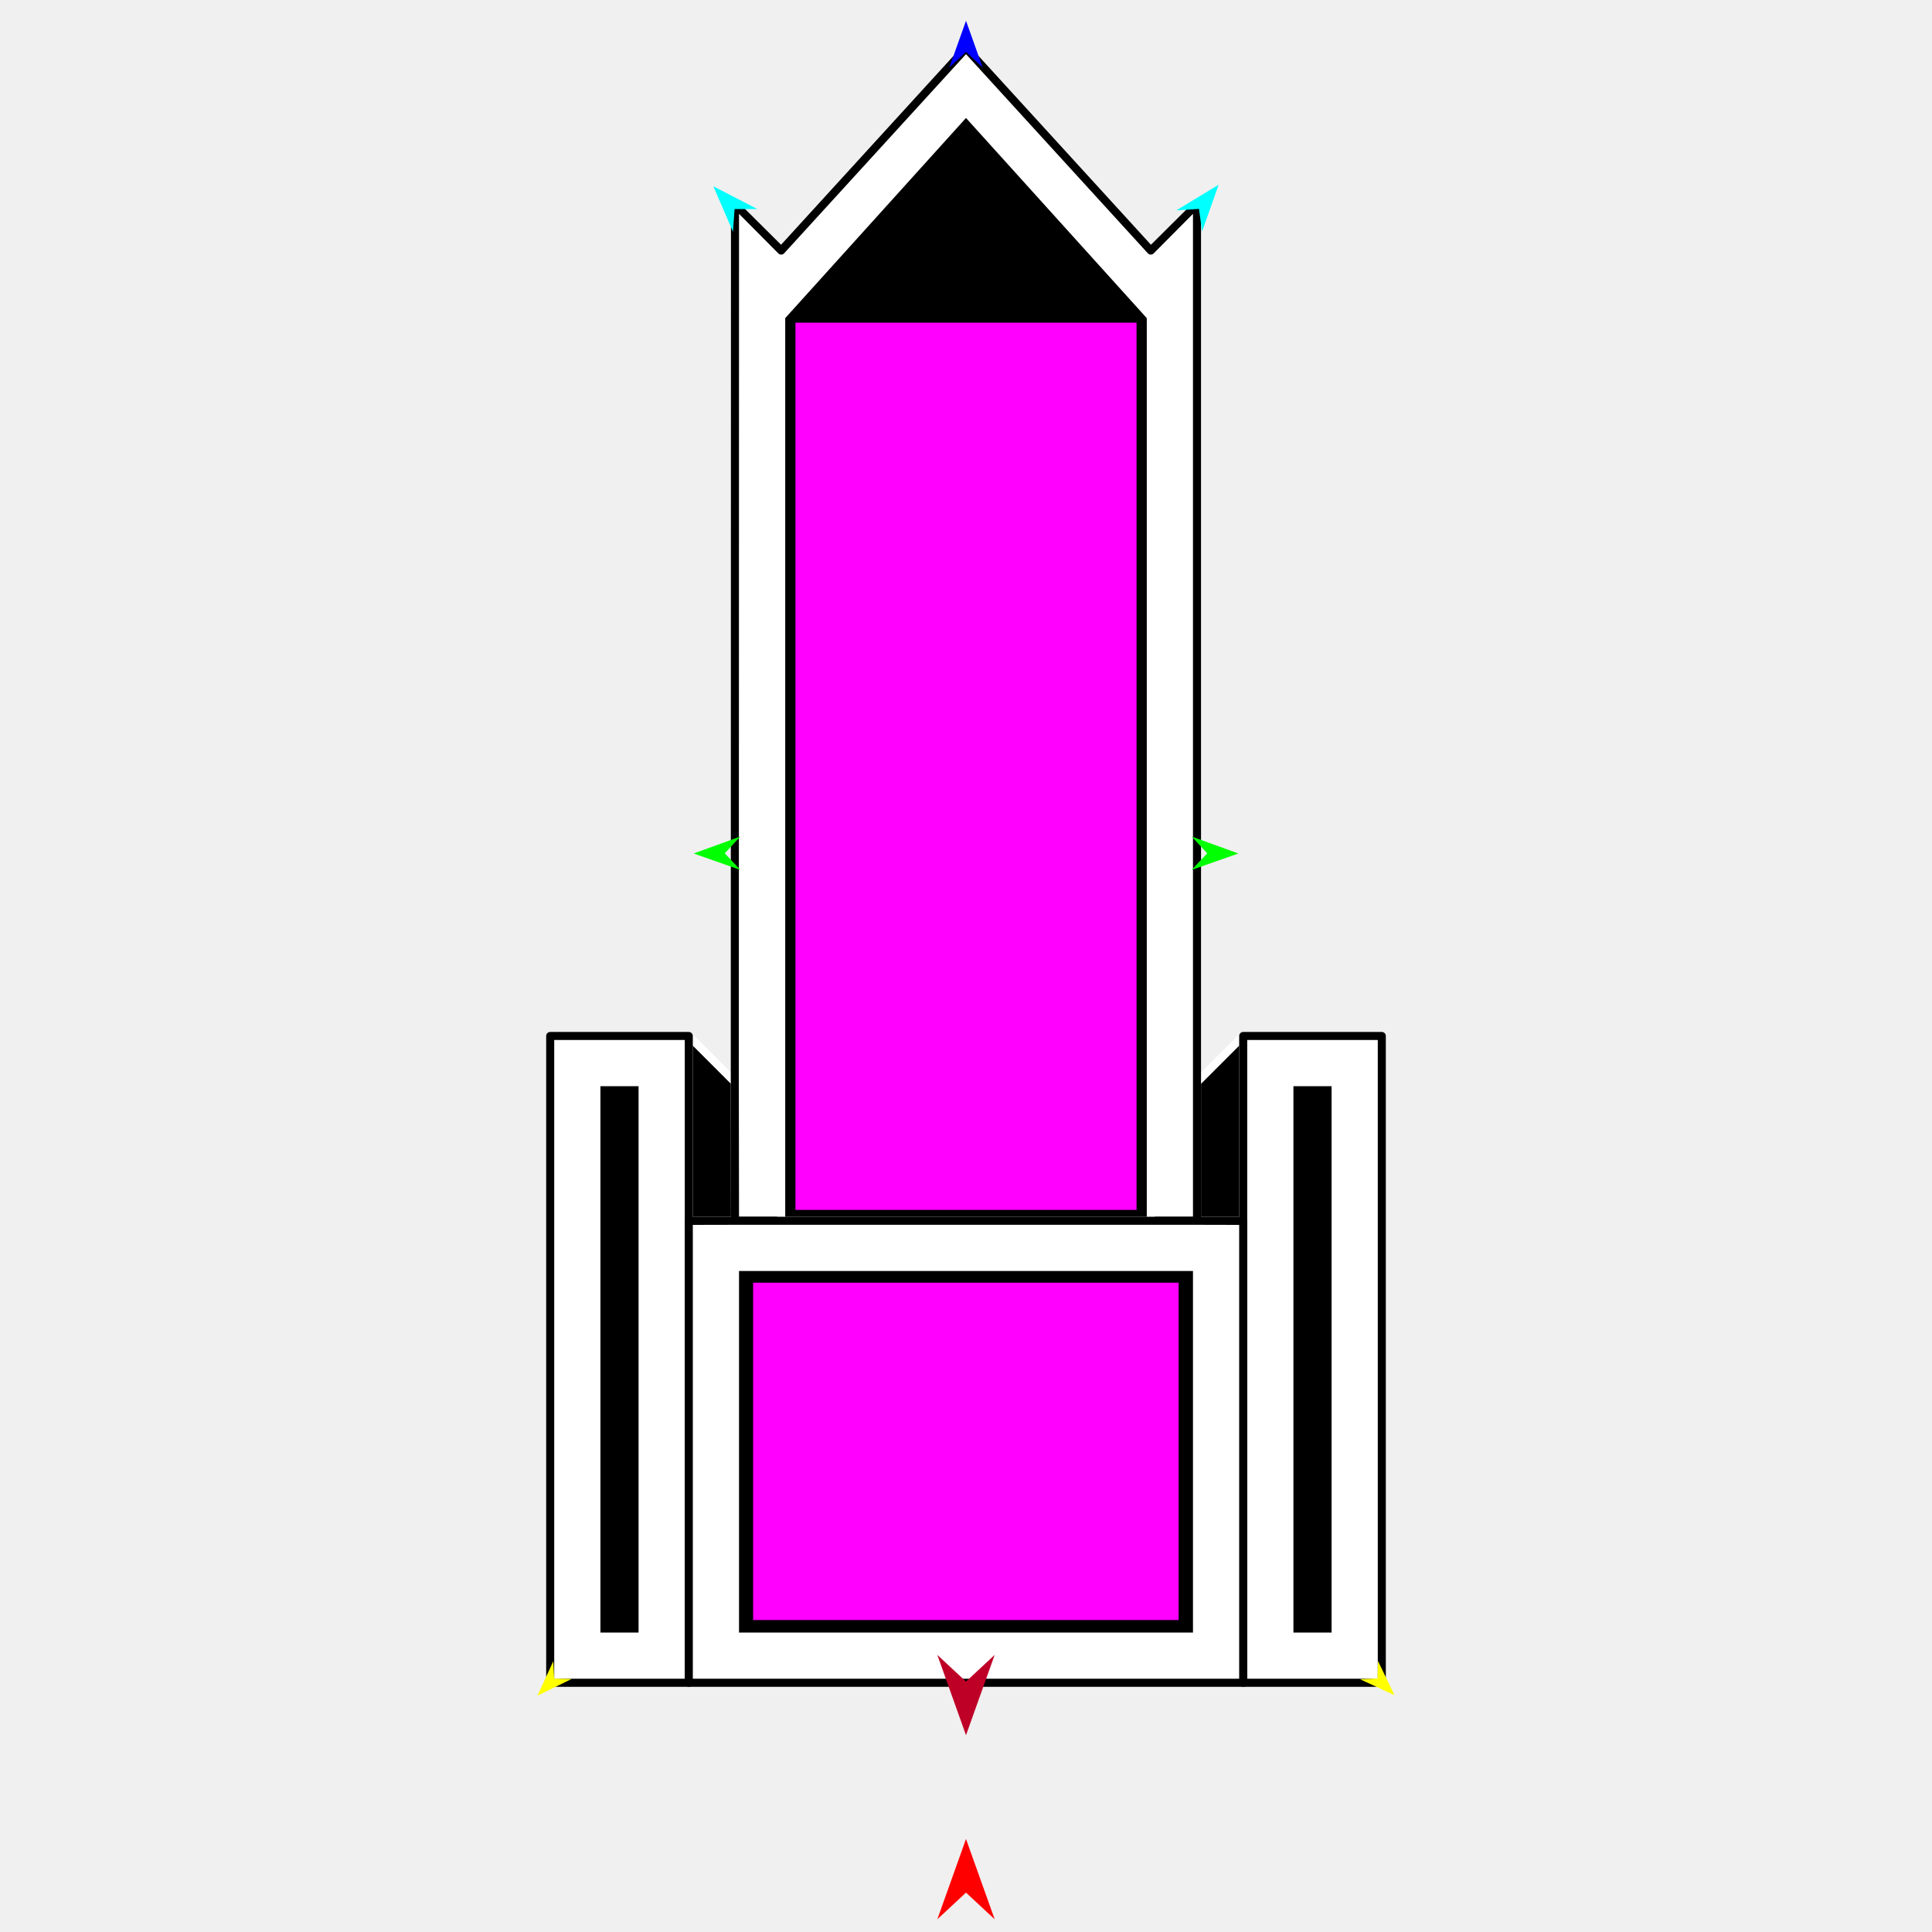
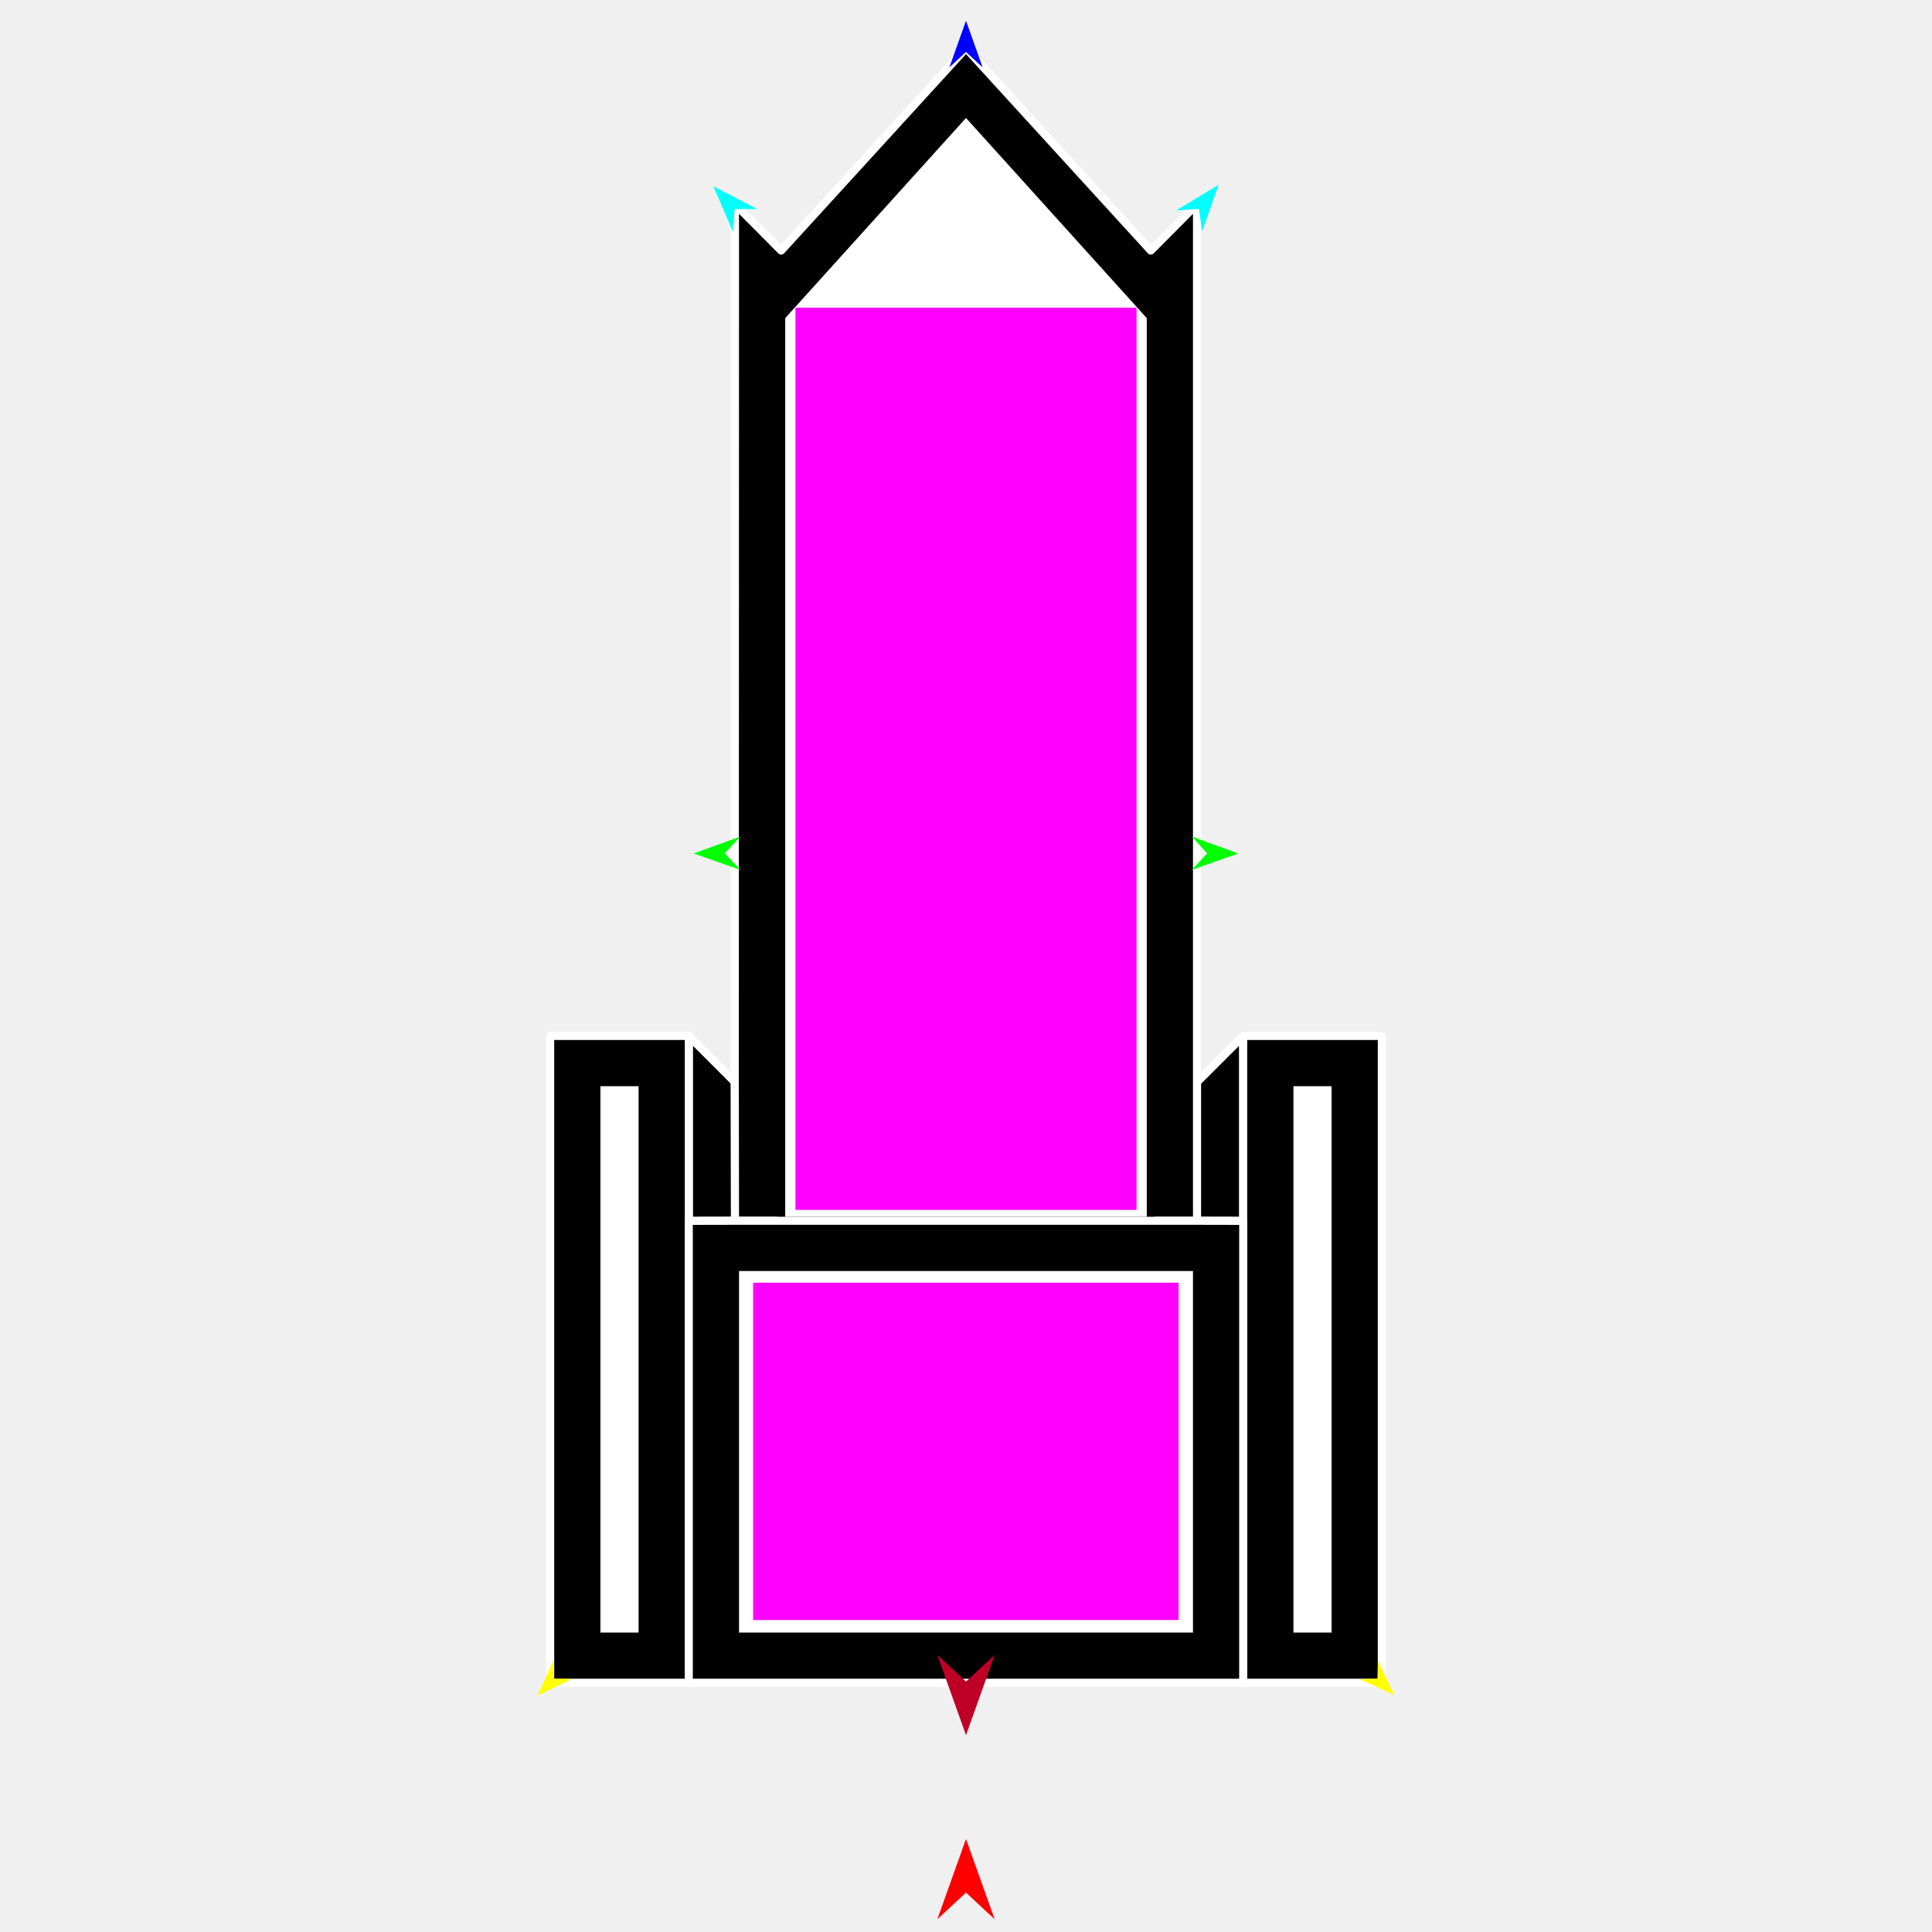
<svg xmlns="http://www.w3.org/2000/svg" version="1.1" id="Frame_0" width="720px" height="720px">
  <g id="throne">
    <g id="throne">
      <path fill="#000000" fill-rule="evenodd" stroke="#ffffff" stroke-width="3" stroke-linecap="round" stroke-linejoin="round" d="M 273.840 403.229 C 268.125 397.511 262.411 391.793 256.696 386.076 C 256.696 386.082 256.696 454.976 256.696 454.983 C 256.697 454.983 273.911 454.945 273.913 454.945 C 273.913 454.940 273.840 403.234 273.840 403.229 M 446.087 454.945 C 446.089 454.945 463.303 454.985 463.304 454.985 C 463.304 454.978 463.304 386.082 463.304 386.076 C 457.565 391.815 451.826 397.554 446.087 403.293 C 446.087 403.298 446.087 454.940 446.087 454.945 C 446.070 454.945 273.930 454.945 273.913 454.945 C 273.930 454.945 446.070 454.945 446.087 454.945 Z" />
-       <path fill="none" stroke="#ffffff" stroke-width="1" stroke-linecap="butt" stroke-linejoin="round" d="M 273.913 454.945 C 273.930 454.945 446.070 454.945 446.087 454.945 " />
-       <path fill="none" stroke="#ffffff" stroke-width="1" stroke-linecap="butt" stroke-linejoin="round" d="M 446.087 454.945 C 446.087 454.940 446.087 403.298 446.087 403.293 " />
-       <path fill="none" stroke="#ffffff" stroke-width="1" stroke-linecap="butt" stroke-linejoin="round" d="M 273.840 403.229 C 273.840 403.234 273.913 454.940 273.913 454.945 " />
-       <path fill="#ffffff" fill-rule="evenodd" stroke="#000000" stroke-width="3" stroke-linecap="round" stroke-linejoin="round" d="M 273.913 454.945 C 273.930 454.945 446.070 454.945 446.087 454.945 C 446.087 454.940 446.087 403.298 446.087 403.293 C 446.087 403.260 446.087 76.195 446.087 76.162 C 446.085 76.164 428.871 93.378 428.870 93.380 C 428.863 93.372 360.007 17.956 360.000 17.949 C 359.993 17.956 291.137 93.372 291.130 93.380 C 291.129 93.378 273.915 76.164 273.913 76.162 C 273.913 76.195 273.840 403.196 273.840 403.229 C 273.840 403.234 273.913 454.940 273.913 454.945 Z" />
-       <path fill="none" stroke="#ffffff" stroke-width="1" stroke-linecap="butt" stroke-linejoin="round" d="M 463.304 454.985 C 463.304 454.978 463.304 386.082 463.304 386.076 " />
-       <path fill="#ffffff" fill-rule="evenodd" stroke="#000000" stroke-width="3" stroke-linecap="round" stroke-linejoin="round" d="M 463.304 386.076 C 463.309 386.076 514.951 386.076 514.957 386.076 C 514.957 386.100 514.957 627.095 514.957 627.119 C 514.951 627.119 463.309 627.119 463.304 627.119 C 463.304 627.102 463.304 455.002 463.304 454.985 C 463.304 454.978 463.304 386.082 463.304 386.076 Z" />
-       <path fill="none" stroke="#ffffff" stroke-width="1" stroke-linecap="butt" stroke-linejoin="round" d="M 256.696 386.076 C 256.696 386.082 256.696 454.976 256.696 454.983 " />
-       <path fill="#ffffff" fill-rule="evenodd" stroke="#000000" stroke-width="3" stroke-linecap="round" stroke-linejoin="round" d="M 205.043 386.076 C 205.049 386.076 256.691 386.076 256.696 386.076 C 256.696 386.082 256.696 454.976 256.696 454.983 C 256.696 455.000 256.696 627.102 256.696 627.119 C 256.691 627.119 205.049 627.119 205.043 627.119 C 205.043 627.095 205.043 386.100 205.043 386.076 Z" />
-       <path fill="#000000" fill-rule="evenodd" stroke="#ffffff" stroke-width="3" stroke-linecap="round" stroke-linejoin="round" d="M 291.130 117.979 C 291.137 117.971 359.993 41.735 360.000 41.728 C 360.007 41.735 428.863 117.971 428.870 117.979 C 428.870 118.013 428.870 454.911 428.870 454.945 C 428.856 454.945 291.144 454.945 291.130 454.945 C 291.130 454.911 291.130 118.013 291.130 117.979 Z" />
-       <path fill="none" stroke="#ffffff" stroke-width="1" stroke-linecap="butt" stroke-linejoin="round" d="M 256.696 454.983 C 256.697 454.983 273.911 454.945 273.913 454.945 " />
-       <path fill="none" stroke="#ffffff" stroke-width="1" stroke-linecap="butt" stroke-linejoin="round" d="M 273.913 454.945 C 273.930 454.945 446.070 454.945 446.087 454.945 " />
-       <path fill="none" stroke="#ffffff" stroke-width="1" stroke-linecap="butt" stroke-linejoin="round" d="M 446.087 454.945 C 446.089 454.945 463.303 454.985 463.304 454.985 " />
-       <path fill="#ffffff" fill-rule="evenodd" stroke="#000000" stroke-width="3" stroke-linecap="round" stroke-linejoin="round" d="M 256.696 454.983 C 256.697 454.983 273.911 454.945 273.913 454.945 C 273.930 454.945 446.070 454.945 446.087 454.945 C 446.089 454.945 463.303 454.985 463.304 454.985 C 463.304 455.002 463.304 627.102 463.304 627.119 C 463.284 627.119 256.716 627.119 256.696 627.119 C 256.696 627.102 256.696 455.000 256.696 454.983 Z" />
-       <path fill="#000000" fill-rule="evenodd" stroke="#ffffff" stroke-width="3" stroke-linecap="round" stroke-linejoin="round" d="M 273.913 609.902 C 273.913 609.888 273.913 472.176 273.913 472.163 C 273.930 472.163 446.070 472.163 446.087 472.163 C 446.087 472.176 446.087 609.888 446.087 609.902 C 446.070 609.902 273.930 609.902 273.913 609.902 M 480.522 609.902 C 480.522 609.881 480.522 403.314 480.522 403.293 C 480.524 403.293 497.737 403.293 497.739 403.293 C 497.739 403.314 497.739 609.881 497.739 609.902 C 497.737 609.902 480.524 609.902 480.522 609.902 M 222.261 609.902 C 222.261 609.881 222.261 403.314 222.261 403.293 C 222.263 403.293 239.476 403.293 239.478 403.293 C 239.478 403.314 239.478 609.881 239.478 609.902 C 239.476 609.902 222.263 609.902 222.261 609.902 Z" />
+       <path fill="none" stroke="#000000" stroke-width="1" stroke-linecap="butt" stroke-linejoin="round" d="M 273.913 454.945 C 273.930 454.945 446.070 454.945 446.087 454.945 " />
+       <path fill="none" stroke="#000000" stroke-width="1" stroke-linecap="butt" stroke-linejoin="round" d="M 446.087 454.945 C 446.087 454.940 446.087 403.298 446.087 403.293 " />
+       <path fill="none" stroke="#000000" stroke-width="1" stroke-linecap="butt" stroke-linejoin="round" d="M 273.840 403.229 C 273.840 403.234 273.913 454.940 273.913 454.945 " />
+       <path fill="#000000" fill-rule="evenodd" stroke="#ffffff" stroke-width="3" stroke-linecap="round" stroke-linejoin="round" d="M 273.913 454.945 C 273.930 454.945 446.070 454.945 446.087 454.945 C 446.087 454.940 446.087 403.298 446.087 403.293 C 446.087 403.260 446.087 76.195 446.087 76.162 C 446.085 76.164 428.871 93.378 428.870 93.380 C 428.863 93.372 360.007 17.956 360.000 17.949 C 359.993 17.956 291.137 93.372 291.130 93.380 C 291.129 93.378 273.915 76.164 273.913 76.162 C 273.913 76.195 273.840 403.196 273.840 403.229 C 273.840 403.234 273.913 454.940 273.913 454.945 Z" />
+       <path fill="none" stroke="#000000" stroke-width="1" stroke-linecap="butt" stroke-linejoin="round" d="M 463.304 454.985 C 463.304 454.978 463.304 386.082 463.304 386.076 " />
+       <path fill="#000000" fill-rule="evenodd" stroke="#ffffff" stroke-width="3" stroke-linecap="round" stroke-linejoin="round" d="M 463.304 386.076 C 463.309 386.076 514.951 386.076 514.957 386.076 C 514.957 386.100 514.957 627.095 514.957 627.119 C 514.951 627.119 463.309 627.119 463.304 627.119 C 463.304 627.102 463.304 455.002 463.304 454.985 C 463.304 454.978 463.304 386.082 463.304 386.076 Z" />
+       <path fill="none" stroke="#000000" stroke-width="1" stroke-linecap="butt" stroke-linejoin="round" d="M 256.696 386.076 C 256.696 386.082 256.696 454.976 256.696 454.983 " />
+       <path fill="#000000" fill-rule="evenodd" stroke="#ffffff" stroke-width="3" stroke-linecap="round" stroke-linejoin="round" d="M 205.043 386.076 C 205.049 386.076 256.691 386.076 256.696 386.076 C 256.696 386.082 256.696 454.976 256.696 454.983 C 256.696 455.000 256.696 627.102 256.696 627.119 C 256.691 627.119 205.049 627.119 205.043 627.119 C 205.043 627.095 205.043 386.100 205.043 386.076 Z" />
+       <path fill="#ffffff" fill-rule="evenodd" stroke="#000000" stroke-width="3" stroke-linecap="round" stroke-linejoin="round" d="M 291.130 117.979 C 291.137 117.971 359.993 41.735 360.000 41.728 C 360.007 41.735 428.863 117.971 428.870 117.979 C 428.870 118.013 428.870 454.911 428.870 454.945 C 428.856 454.945 291.144 454.945 291.130 454.945 C 291.130 454.911 291.130 118.013 291.130 117.979 Z" />
+       <path fill="none" stroke="#000000" stroke-width="1" stroke-linecap="butt" stroke-linejoin="round" d="M 256.696 454.983 C 256.697 454.983 273.911 454.945 273.913 454.945 " />
+       <path fill="none" stroke="#000000" stroke-width="1" stroke-linecap="butt" stroke-linejoin="round" d="M 273.913 454.945 C 273.930 454.945 446.070 454.945 446.087 454.945 " />
+       <path fill="none" stroke="#000000" stroke-width="1" stroke-linecap="butt" stroke-linejoin="round" d="M 446.087 454.945 C 446.089 454.945 463.303 454.985 463.304 454.985 " />
+       <path fill="#000000" fill-rule="evenodd" stroke="#ffffff" stroke-width="3" stroke-linecap="round" stroke-linejoin="round" d="M 256.696 454.983 C 256.697 454.983 273.911 454.945 273.913 454.945 C 273.930 454.945 446.070 454.945 446.087 454.945 C 446.089 454.945 463.303 454.985 463.304 454.985 C 463.304 455.002 463.304 627.102 463.304 627.119 C 463.284 627.119 256.716 627.119 256.696 627.119 C 256.696 627.102 256.696 455.000 256.696 454.983 Z" />
+       <path fill="#ffffff" fill-rule="evenodd" stroke="#000000" stroke-width="3" stroke-linecap="round" stroke-linejoin="round" d="M 273.913 609.902 C 273.913 609.888 273.913 472.176 273.913 472.163 C 273.930 472.163 446.070 472.163 446.087 472.163 C 446.087 472.176 446.087 609.888 446.087 609.902 C 446.070 609.902 273.930 609.902 273.913 609.902 M 480.522 609.902 C 480.522 609.881 480.522 403.314 480.522 403.293 C 480.524 403.293 497.737 403.293 497.739 403.293 C 497.739 403.314 497.739 609.881 497.739 609.902 C 497.737 609.902 480.524 609.902 480.522 609.902 M 222.261 609.902 C 222.261 609.881 222.261 403.314 222.261 403.293 C 222.263 403.293 239.476 403.293 239.478 403.293 C 239.478 403.314 239.478 609.881 239.478 609.902 C 239.476 609.902 222.263 609.902 222.261 609.902 Z" />
    </g>
    <g id="specs_2">
-       <path fill="#ff00ff" fill-rule="evenodd" stroke="none" d="M 296.443 450.889 C 296.455 450.889 423.545 450.889 423.557 450.889 C 423.557 450.856 423.557 120.283 423.557 120.250 C 423.545 120.250 296.455 120.250 296.443 120.250 C 296.443 120.283 296.443 450.856 296.443 450.889 Z" />
+       <path fill="#ff00ff" fill-rule="evenodd" stroke="none" d="M 296.443 450.889 C 296.455 450.889 423.545 450.889 423.557 450.889 C 423.557 450.855 423.557 114.710 423.557 114.676 C 423.545 114.676 296.455 114.676 296.443 114.676 C 296.443 114.710 296.443 450.855 296.443 450.889 Z" />
      <path fill="#ff0000" fill-rule="evenodd" stroke="none" d="M 360.000 685.333 C 360.001 685.336 370.689 715.262 370.690 715.264 C 370.689 715.264 360.001 705.319 360.000 705.318 C 359.999 705.319 349.311 715.264 349.310 715.264 C 349.311 715.262 359.999 685.336 360.000 685.333 Z" />
      <path fill="#0000ff" fill-rule="evenodd" stroke="none" d="M 360.000 7.742 C 360.001 7.744 366.209 25.127 366.209 25.129 C 366.209 25.128 360.001 19.352 360.000 19.351 C 359.999 19.352 353.791 25.128 353.791 25.129 C 353.791 25.127 359.999 7.744 360.000 7.742 Z" />
      <path fill="#00ff00" fill-rule="evenodd" stroke="none" d="M 258.499 318.069 C 258.501 318.068 275.853 311.772 275.855 311.771 C 275.854 311.772 270.109 318.010 270.108 318.010 C 270.109 318.011 275.917 324.190 275.917 324.190 C 275.915 324.190 258.501 318.069 258.499 318.069 Z" />
      <path fill="#ffff00" fill-rule="evenodd" stroke="none" d="M 200.295 631.920 C 200.295 631.918 206.201 619.059 206.202 619.058 C 206.202 619.058 206.513 625.552 206.513 625.553 C 206.513 625.553 213.012 625.710 213.013 625.710 C 213.012 625.711 200.296 631.919 200.295 631.920 Z" />
      <path fill="#ffff00" fill-rule="evenodd" stroke="none" d="M 519.705 631.762 C 519.705 631.761 513.542 619.023 513.541 619.021 C 513.541 619.022 513.361 625.520 513.361 625.521 C 513.360 625.521 506.865 625.809 506.865 625.809 C 506.866 625.810 519.704 631.761 519.705 631.762 Z" />
      <path fill="#00ff00" fill-rule="evenodd" stroke="none" d="M 461.501 318.069 C 461.499 318.068 444.147 311.772 444.145 311.771 C 444.146 311.772 449.891 318.010 449.892 318.010 C 449.891 318.011 444.083 324.190 444.083 324.190 C 444.085 324.190 461.499 318.069 461.501 318.069 Z" />
      <path fill="#00ffff" fill-rule="evenodd" stroke="none" d="M 454.151 68.844 C 454.150 68.846 447.988 86.246 447.988 86.248 C 447.987 86.247 446.821 77.847 446.820 77.847 C 446.820 77.847 438.358 78.405 438.357 78.405 C 438.359 78.404 454.150 68.845 454.151 68.844 Z" />
      <path fill="#00ffff" fill-rule="evenodd" stroke="none" d="M 265.849 69.421 C 265.850 69.423 273.158 86.373 273.159 86.375 C 273.159 86.374 273.763 77.915 273.763 77.914 C 273.764 77.914 282.244 77.908 282.245 77.908 C 282.243 77.907 265.851 69.422 265.849 69.421 Z" />
      <path fill="#be0027" fill-rule="evenodd" stroke="none" d="M 360.000 646.657 C 360.001 646.654 370.689 616.728 370.690 616.725 C 370.689 616.726 360.001 626.670 360.000 626.671 C 359.999 626.670 349.311 616.726 349.310 616.725 C 349.311 616.728 359.999 646.654 360.000 646.657 Z" />
      <path fill="#ff00ff" fill-rule="evenodd" stroke="none" d="M 280.665 478.014 C 280.681 478.014 439.221 478.014 439.237 478.014 C 439.237 478.027 439.237 603.738 439.237 603.751 C 439.221 603.751 280.681 603.751 280.665 603.751 C 280.665 603.738 280.665 478.027 280.665 478.014 Z" />
    </g>
  </g>
</svg>
